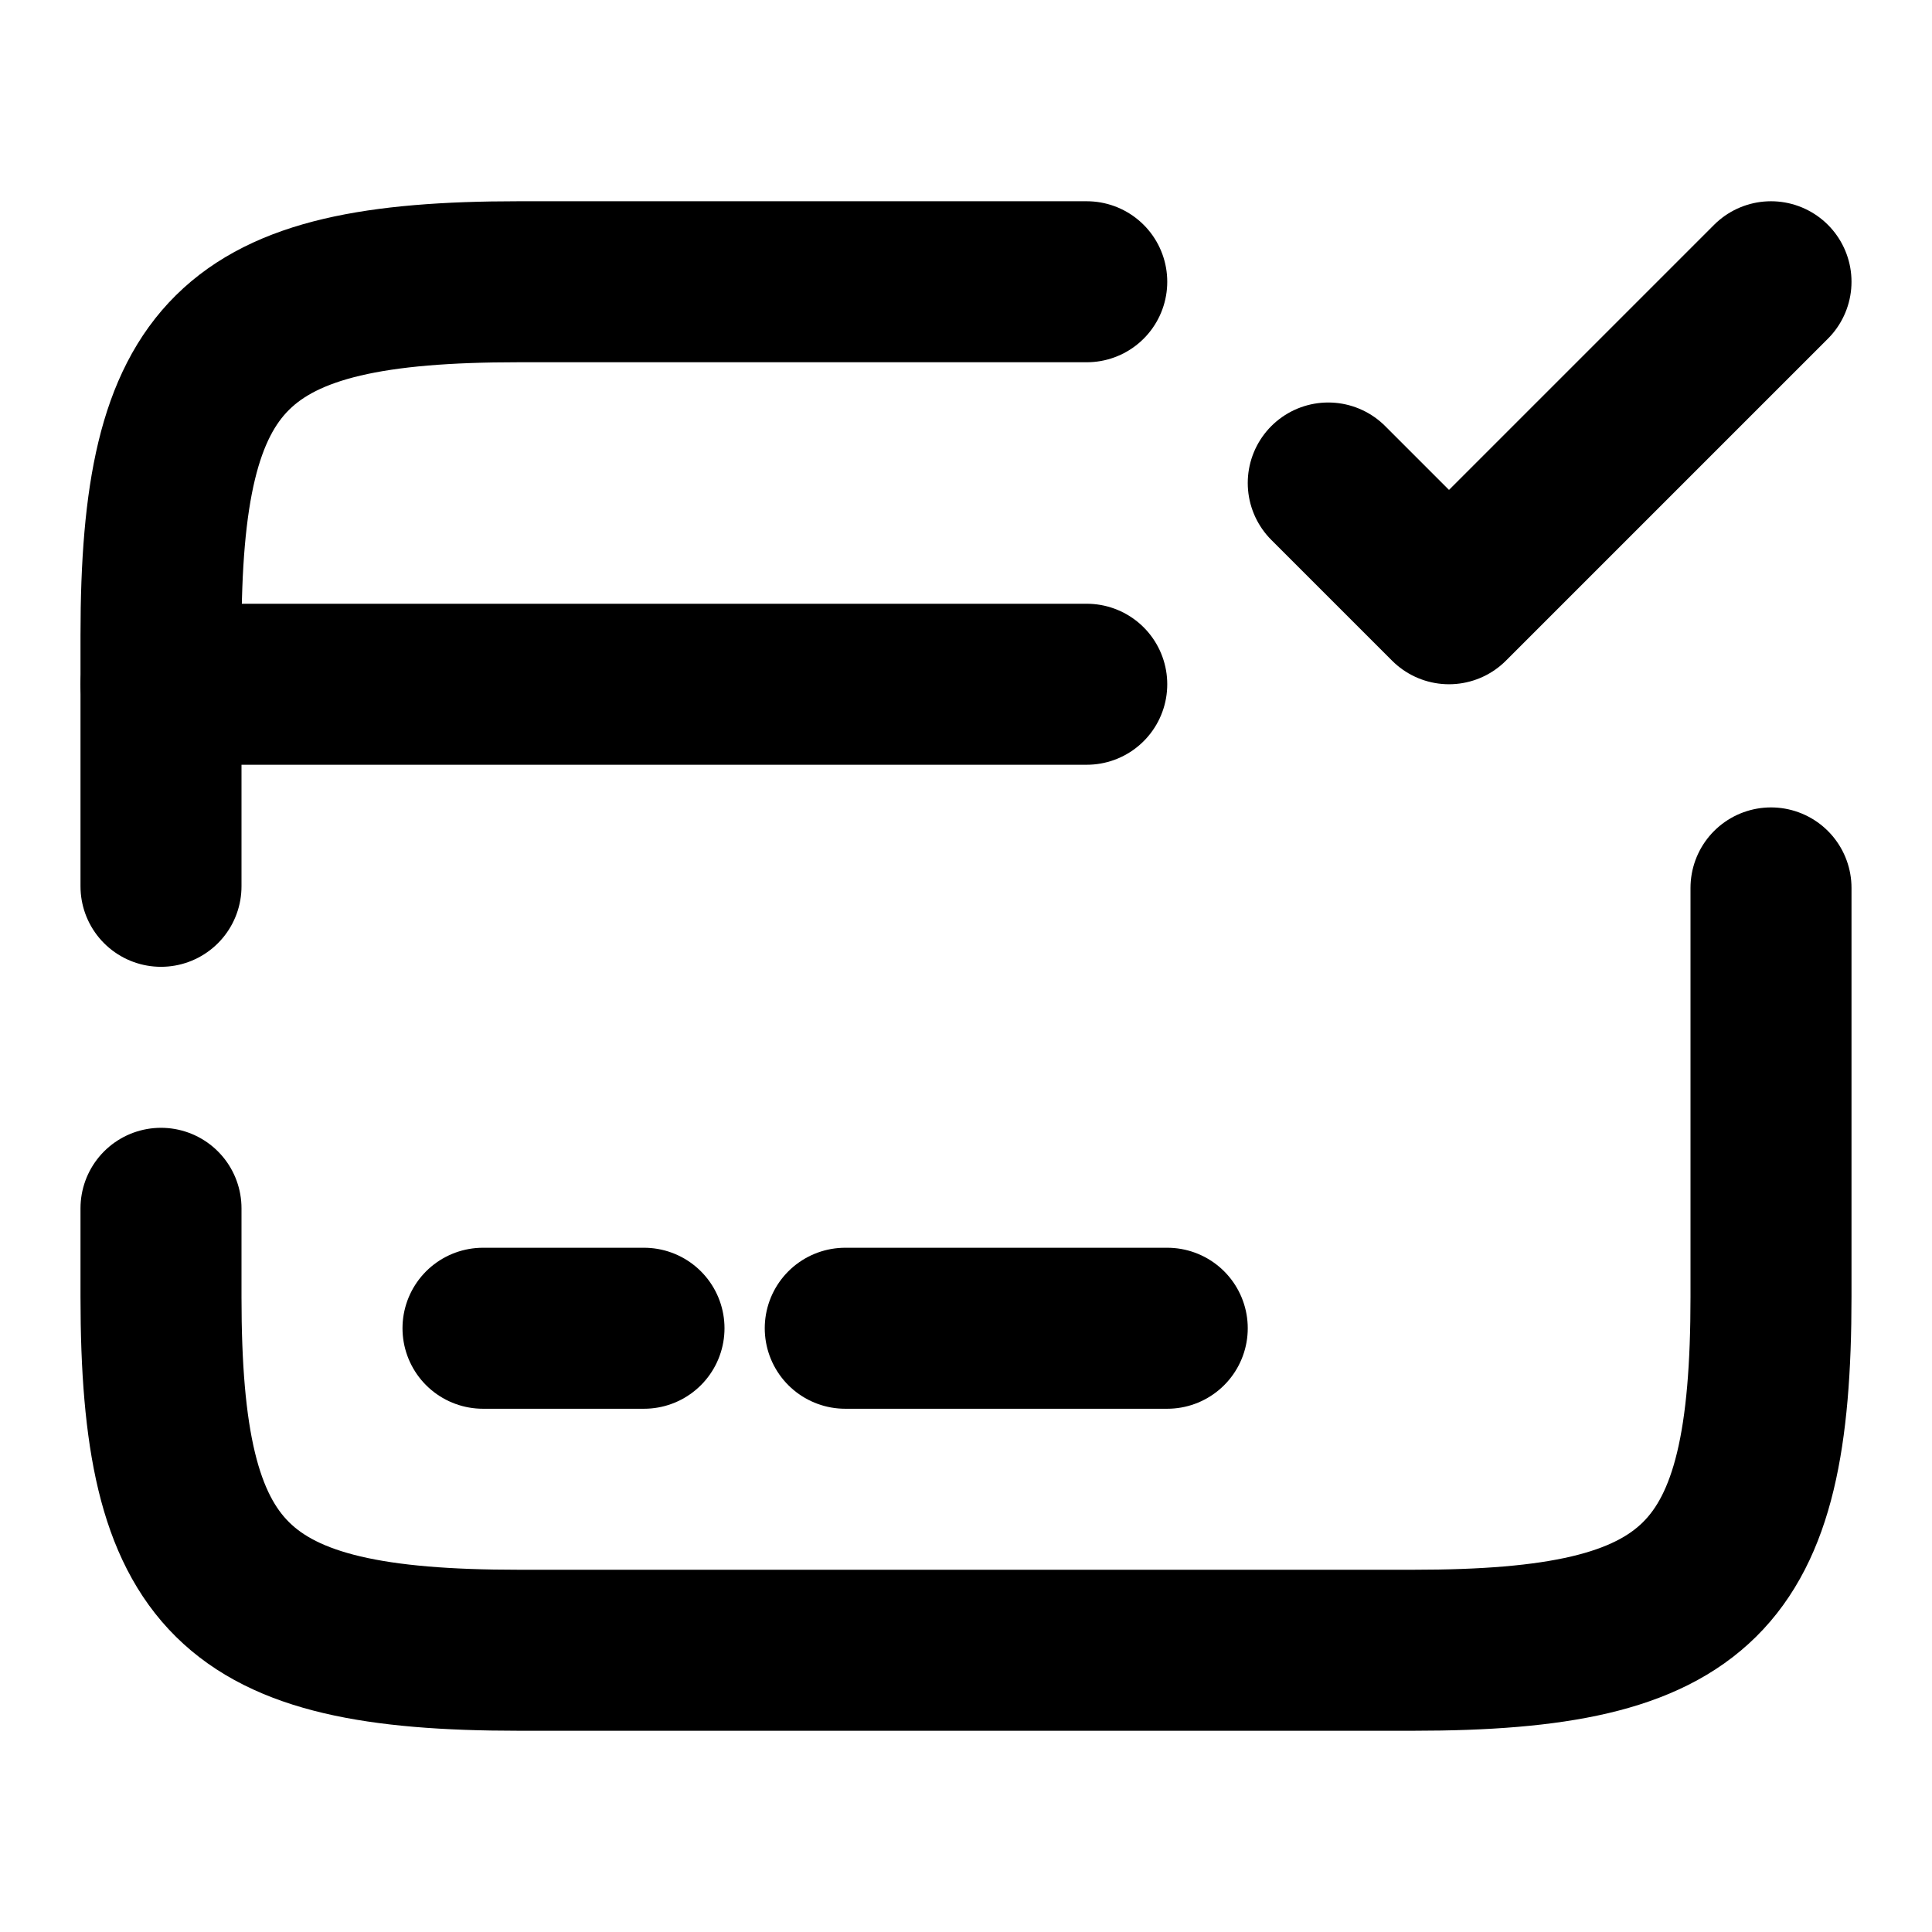
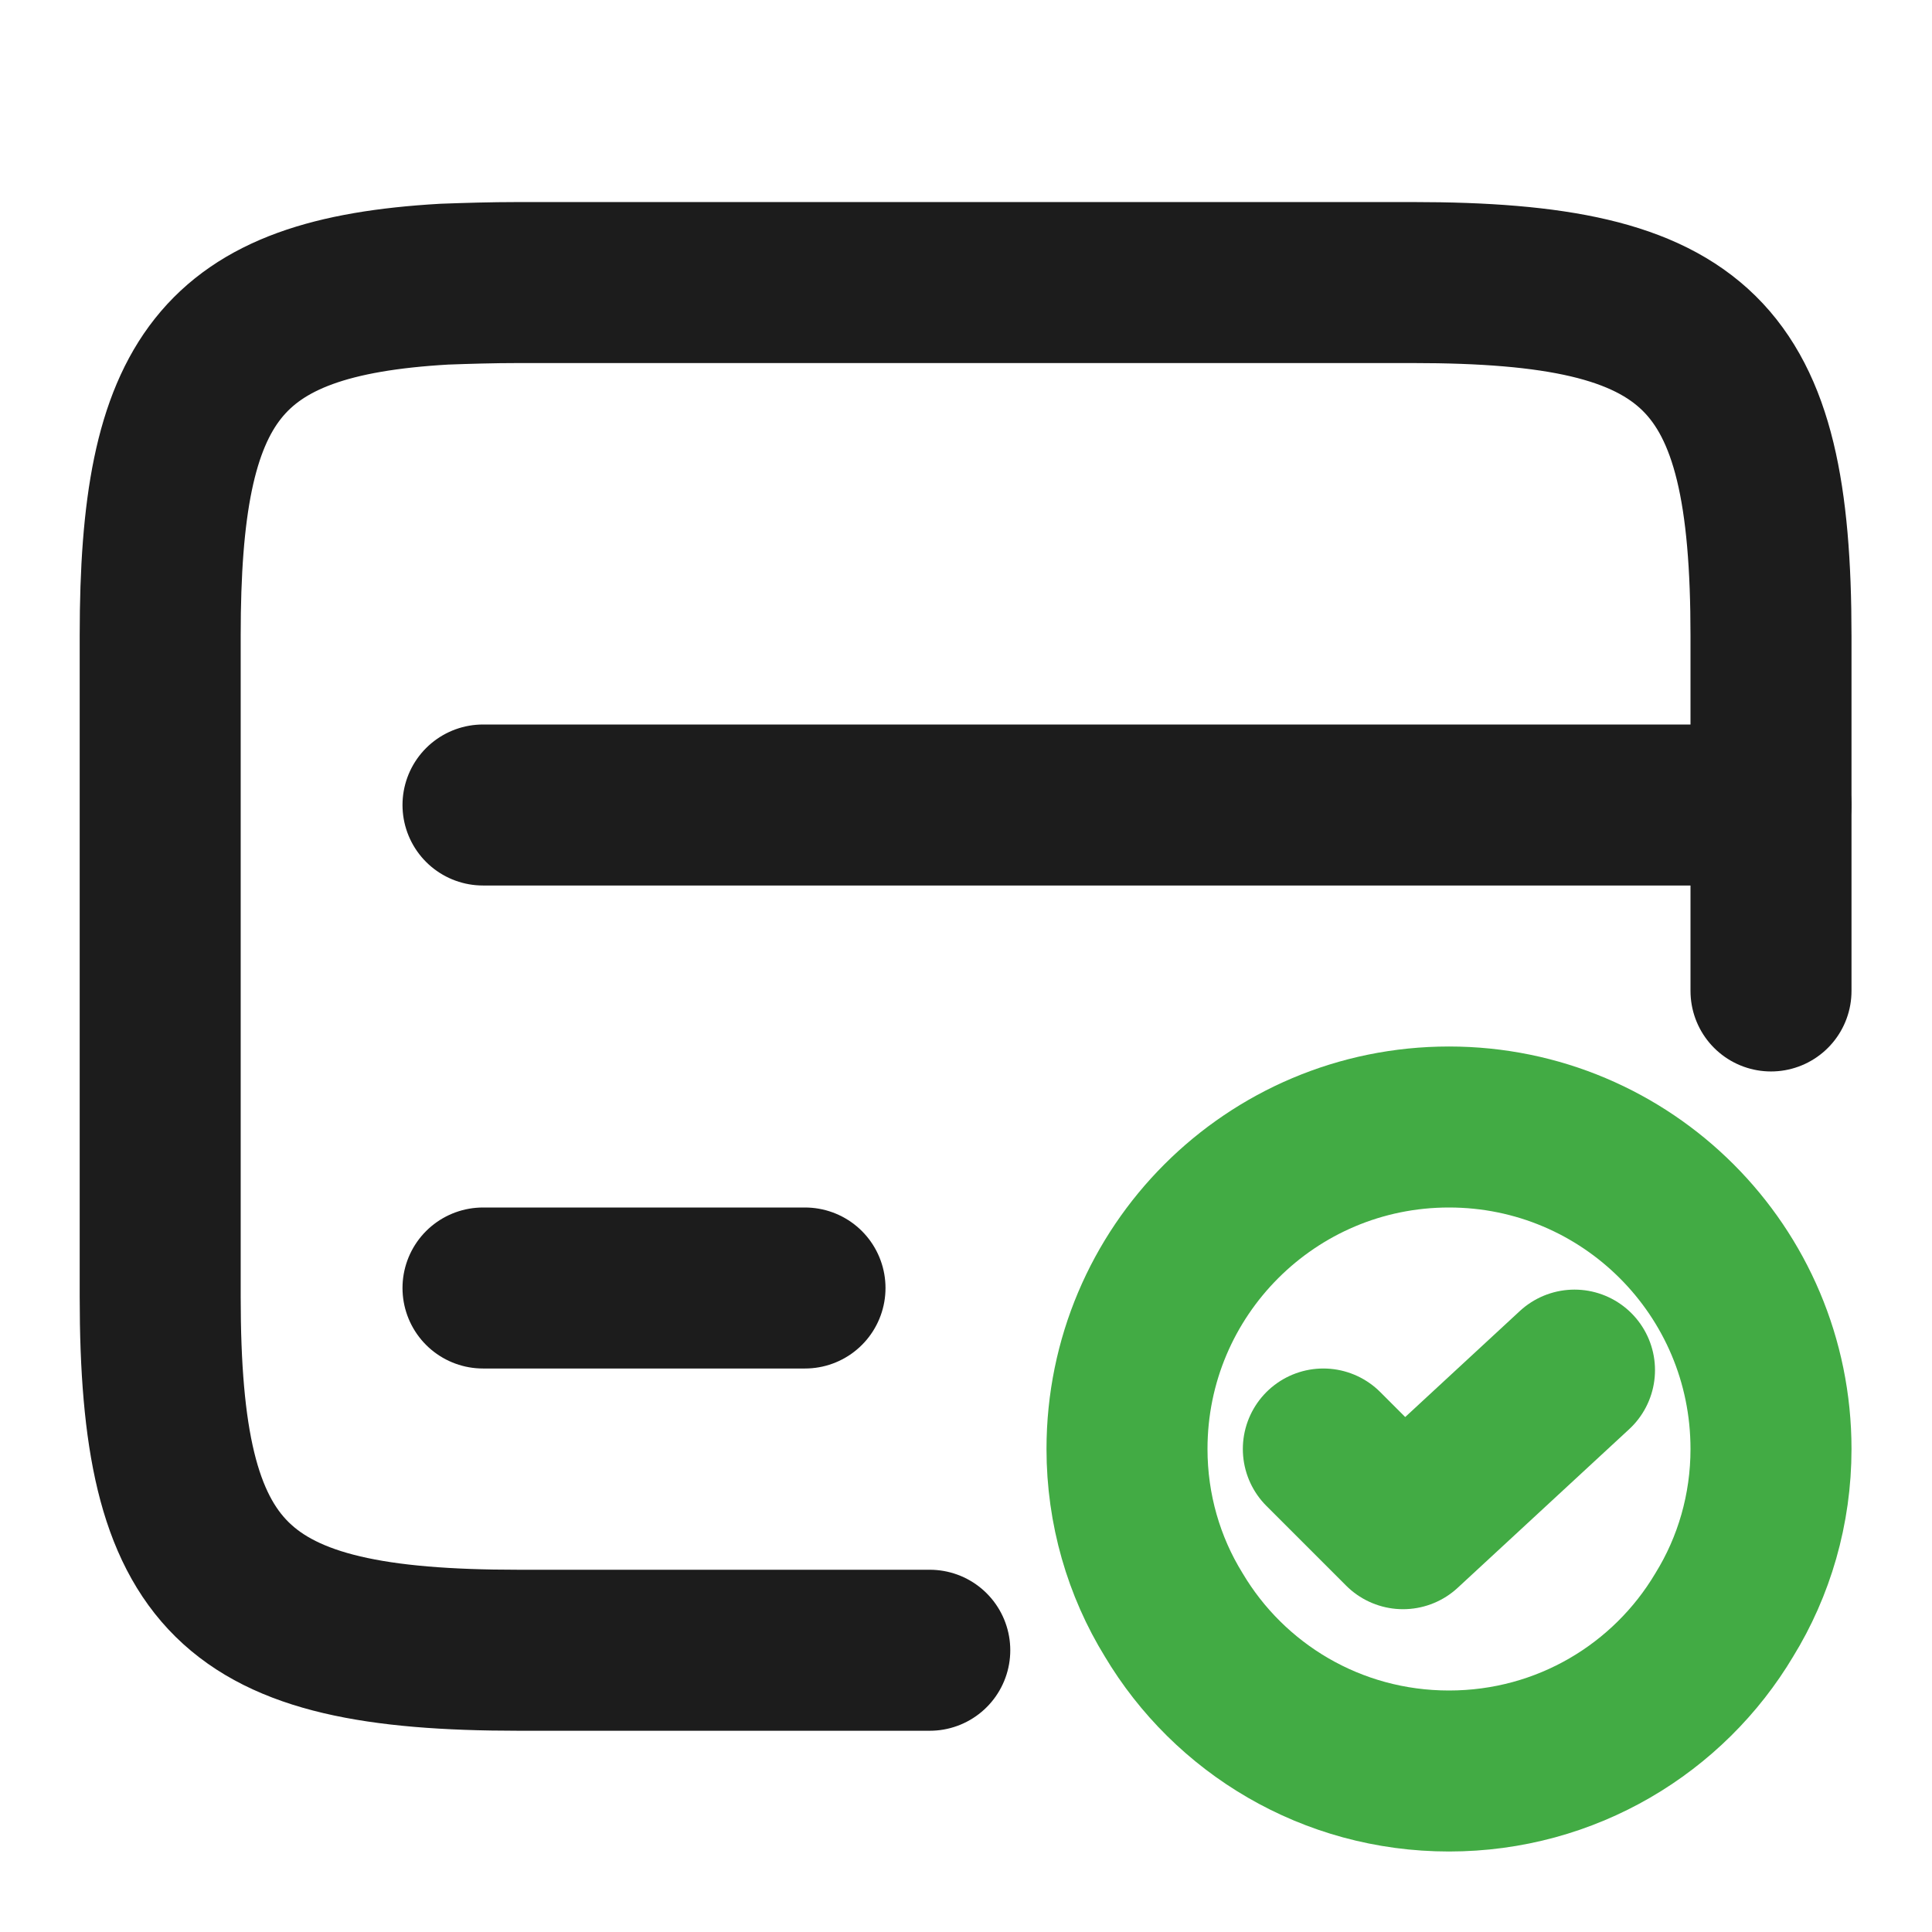
<svg xmlns="http://www.w3.org/2000/svg" title="Кред. карта с галочкой" viewBox="0 0 24 24" fill="none">
-   <path d="M2 8.5h11.5M6 16.5h2M10.5 16.5h4" stroke="#000000" stroke-width="2" stroke-miterlimit="10" stroke-linecap="round" stroke-linejoin="round" />
-   <path d="M2 11.01V7.89c0-3.51.89-4.39 4.44-4.39h7.06M22 11.03v5.08c0 3.51-.89 4.39-4.44 4.39H6.44C2.89 20.5 2 19.62 2 16.11v-1.1" stroke="#000000" stroke-width="2" stroke-linecap="round" stroke-linejoin="round" />
-   <path d="M16.5 6 18 7.5l4-4" stroke="currentColor" stroke-width="2" stroke-linecap="round" stroke-linejoin="round" />
+   <path d="M6 10H22" stroke="#1C1C1C" stroke-width="2" stroke-miterlimit="10" stroke-linecap="round" stroke-linejoin="round" />
+   <path d="M11.55 20.5H6.44C2.89 20.5 1.99 19.62 1.99 16.11V7.89C1.99 4.71 2.73 3.69 5.52 3.53C5.8 3.52 6.11 3.51 6.44 3.51H17.55C21.1 3.51 22 4.39 22 7.9V12.31" stroke="#1C1C1C" stroke-width="2" stroke-linecap="round" stroke-linejoin="round" />
+   <path d="M6 16H10" stroke="#1C1C1C" stroke-width="2" stroke-miterlimit="10" stroke-linecap="round" stroke-linejoin="round" />
+   <path d="M22 18C22 18.75 21.79 19.46 21.42 20.06C20.73 21.22 19.46 22 18 22C16.54 22 15.27 21.22 14.58 20.06C14.21 19.46 14 18.75 14 18C14 15.79 15.79 14 18 14C20.21 14 22 15.79 22 18Z" stroke="#42AB44" stroke-width="2" stroke-miterlimit="10" stroke-linecap="round" stroke-linejoin="round" />
+   <path d="M16.439 18L17.429 18.99L19.559 17.02" stroke="#42AB44" stroke-width="2" stroke-linecap="round" stroke-linejoin="round" />
</svg>
